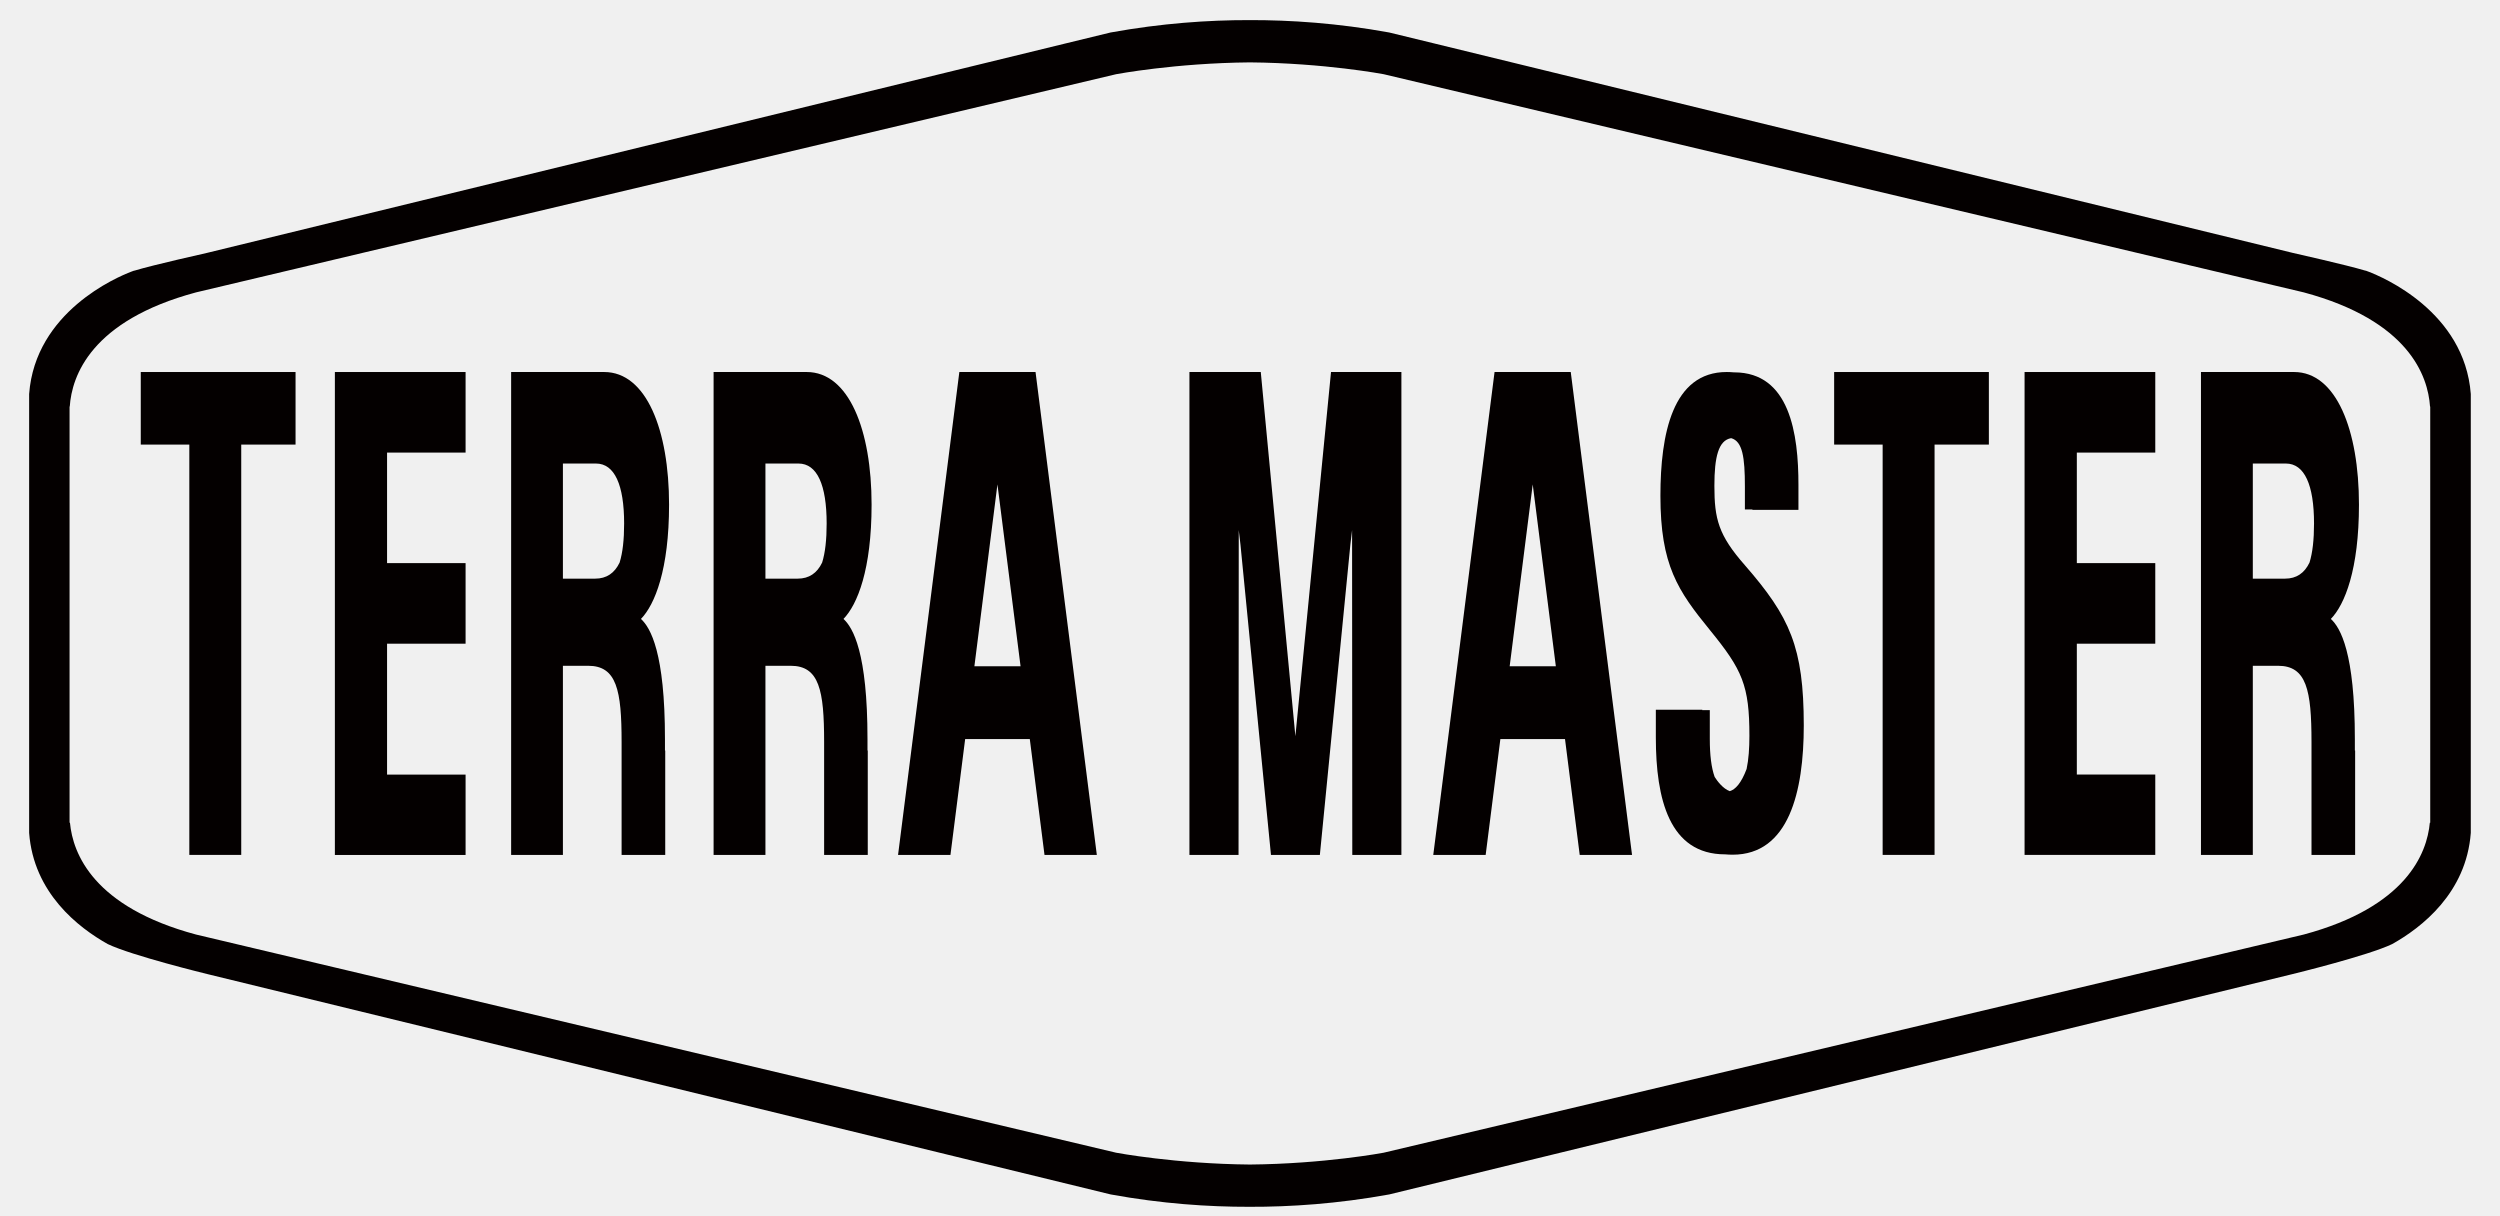
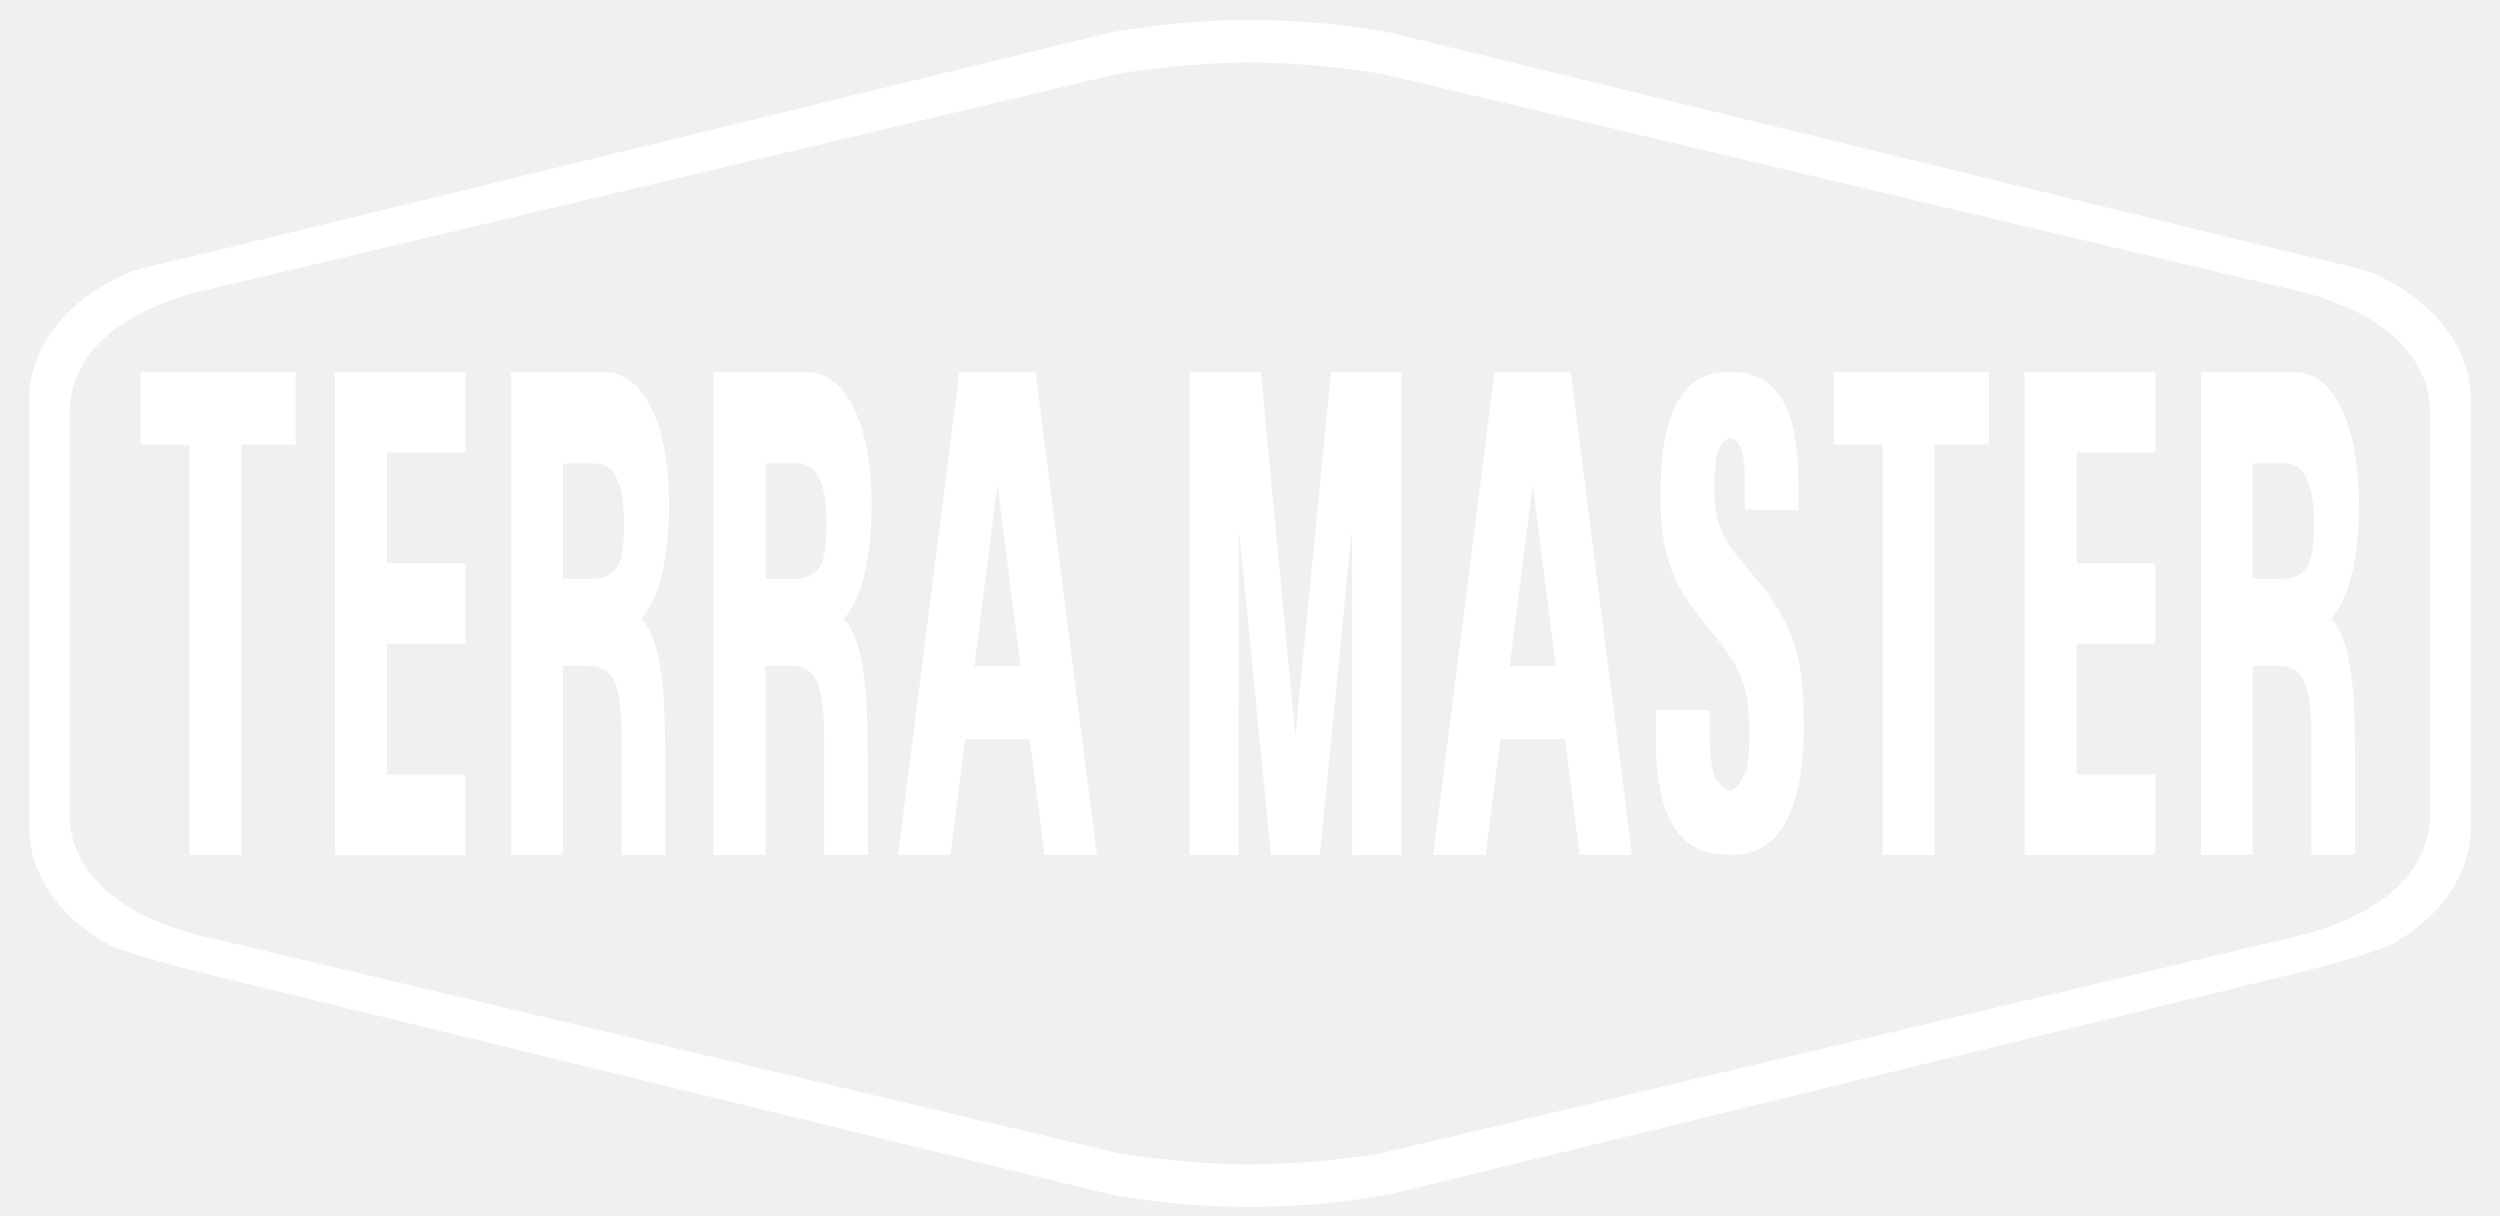
<svg xmlns="http://www.w3.org/2000/svg" version="1.1" id="图层_1" x="0px" y="0px" viewBox="0 0 3655.1 1776.8" style="enable-background:new 0 0 3655.1 1776.8;" xml:space="preserve">
  <style type="text/css">
- 	.st0{fill:#040000;}
- 	.st1{fill:#E71F19;}
+ 	.st0{fill:#fff;}
+ 	.st1{fill:#fff;}
	.st2{fill:none;}
</style>
  <path class="st0" d="M3462.6,397.1L3462.6,397.1C3462.6,397.1,3462.6,397.1,3462.6,397.1c-2.1-0.8-3.2-1.2-3.2-1.2l-1.8-0.4  c-26.9-8.1-105.2-25.7-105.2-25.7L2095.6,63.2l-64.5-15.7c-75.3-13.7-144.8-18.3-204.8-18.1c-59.5-0.1-128.2,4.6-202.6,18.1  l-64.5,15.7L302.4,369.8c0,0-78.3,17.5-105.2,25.7l-1.8,0.4c0,0-1.1,0.4-3.2,1.2c0,0,0,0,0,0l0,0c-21.1,8-140.7,58.7-149.6,179  v252.5v226v163.1c6.5,87.8,71.9,138.5,115,162.6c35,16.8,143.3,43.3,145.8,43.9l1320.4,322.1c74.4,13.6,143.1,18.2,202.6,18.1  c60,0.2,129.5-4.4,204.8-18.1l1320.4-322.1c2.5-0.6,110.8-27.1,145.8-43.9c43.1-24.1,108.5-74.8,115-162.6v-163.1v-226V576.1  C3603.3,455.8,3483.7,405.1,3462.6,397.1z M3553.1,1193.2v9.7h-0.6c-4.2,45.3-34.6,123.1-184.2,163.4l-1345.3,319  c0,0-86.1,16.3-195.6,17.3c-109.5-1-195.6-17.3-195.6-17.3l-1345.3-319c-149.6-40.2-180-118-184.2-163.4h-0.6v-9.7  c0-1.8,0-3.5,0-5.2V605.8c0-1.6,0-3.4,0-5.2v-6.2h0.3c3-44.7,30.9-125.6,184.5-166.9l1345.3-319c0,0,86-16.3,195.6-17.3  c109.5,1,195.6,17.3,195.6,17.3l1345.3,319c153.6,41.3,181.5,122.2,184.5,166.9h0.3v6.2c0,1.8,0,3.5,0,5.2V1188  C3553.1,1189.6,3553.1,1191.4,3553.1,1193.2z" />
  <g>
    <path class="st0" d="M1811.2,907.8" />
    <path class="st0" d="M1831.5,897" />
    <path class="st0" d="M2397.8,1087.9" />
    <polygon class="st0" points="489.6,543.9 680.7,543.9 680.7,661.7 565.9,661.7 565.9,823.3 680.7,823.3 680.7,941.1 565.9,941.1    565.9,1132.5 680.7,1132.5 680.7,1250 489.6,1250  " />
    <polygon class="st0" points="2960,543.9 3151.1,543.9 3151.1,661.7 3036.4,661.7 3036.4,823.3 3151.1,823.3 3151.1,941.1    3036.4,941.1 3036.4,1132.4 3151.1,1132.4 3151.1,1249.9 2960,1249.9  " />
    <path class="st0" d="M2551.1,826.4c-38.7-44-44.6-67.7-44.6-116c0-42.3,5.9-66.6,24.5-69.8c16.7,4.6,20.1,28.1,20.1,70.6v33.7h11   v0.5h67.3v-36.6c0-74.2-12.5-164.3-93.8-164.4c-0.3,0-0.6,0-0.8,0c-3.3-0.3-6.7-0.5-10.2-0.5c-79.5-0.1-97,90.9-97,181.1   c0,101.3,25.3,138.5,72.7,196.6c47.2,57.9,57.4,80.7,57.4,154.3c0,17.7-1.1,34.6-4.1,48.4c-7.9,21-16.5,30-24.6,32.4   c-10-3.6-18.3-14.8-22.1-20.8c-4.8-13.3-7.1-31.8-7.1-55.4v-42.3h-11v-0.5h-67.9v40.6c0,90.1,19.8,170.8,101.3,170.8   c0,0,0.1,0,0.1,0c3.5,0.3,7.1,0.5,10.9,0.5c82.2,0,104-92,104-189.1C2637.1,946.1,2617,902.1,2551.1,826.4z" />
    <path class="st0" d="M1399.6,1105.5" />
    <path class="st1" d="M1831.5,897" />
    <path class="st0" d="M823,1249.9V973.4h36.9c41.8,0,48.9,35.8,48.9,111.4v10.1c0,1.1,0,2.2,0,3.3l0,0v151.7h63.8v-152.6h-0.4v-16.7   c0-126.4-21.1-162.8-35.1-175.7c20.4-21,41.1-72.3,41.1-167.1c0-109.1-33.2-193.9-94.9-193.9H761.6h-2.5h-11.8v706H823z M823,677.7   h48.3c27.4,0,41.2,31.5,41.2,87.7c0,23.7-2.1,42.6-6.6,57.1c-7.4,15.4-19,23.5-35.8,23.5H823V677.7z" />
    <path class="st0" d="M1119.1,1249.9V973.4h36.9c41.8,0,48.9,35.8,48.9,111.4v10.1c0,1.1,0,2.2,0,3.3l0,0v151.7h63.8v-152.6h-0.4   v-16.7c0-126.4-21.1-162.8-35.1-175.7c20.4-21,41.1-72.3,41.1-167.1c0-109.1-33.2-193.9-94.9-193.9h-121.8h-2.5h-11.8v706H1119.1z    M1119.1,677.7h48.3c27.4,0,41.2,31.5,41.2,87.7c0,23.7-2.1,42.6-6.6,57.1c-7.4,15.4-19,23.5-35.8,23.5h-47.1V677.7z" />
    <path class="st0" d="M1389.6,1249.9l21.5-169.4h94.5l21.5,169.4h76.5l-89.6-706h-111.4l-89.6,706H1389.6z M1458.3,708.2l33.8,265.9   h-67.5L1458.3,708.2z" />
    <polygon class="st0" points="1810.8,1249.9 1811.1,777.1 1811.1,775 1813.6,796.2 1858.2,1249.9 1929.7,1249.9 1974.3,796.2    1976.8,775 1976.8,777.1 1977.1,1249.9 2048.9,1249.9 2048.9,543.9 2041.4,543.9 2037.6,543.9 2027.9,543.9 1946,543.9    1893.9,1076.4 1843.3,543.9 1760,543.9 1750.3,543.9 1746.5,543.9 1739,543.9 1739,1249.9  " />
    <path class="st0" d="M2172.1,1249.9l21.5-169.4h94.5l21.5,169.4h76.5l-89.6-706h-111.4l-89.6,706H2172.1z M2240.9,708.2l33.8,265.9   h-67.5L2240.9,708.2z" />
    <path class="st0" d="M3293.7,1249.9V973.4h36.9c41.8,0,48.9,35.8,48.9,111.4v10.1c0,1.1,0,2.2,0,3.3l0,0v151.7h63.8v-152.6h-0.4   v-16.7c0-126.4-21.1-162.8-35.1-175.7c20.4-21,41.1-72.3,41.1-167.1c0-109.1-33.2-193.9-94.9-193.9h-121.8h-2.5h-11.8v706H3293.7z    M3293.7,677.7h48.3c27.4,0,41.2,31.5,41.2,87.7c0,23.7-2.1,42.6-6.6,57.1c-7.4,15.4-19,23.5-35.8,23.5h-47.1V677.7z" />
    <polygon class="st0" points="205.8,543.9 205.8,650 276.8,650 276.8,1249.9 352.7,1249.9 352.7,650 432.1,650 432.1,543.9  " />
    <polygon class="st0" points="2907.8,543.9 2681.6,543.9 2681.6,650 2752.5,650 2752.5,1249.9 2828.4,1249.9 2828.4,650 2907.8,650     " />
  </g>
  <line class="st2" x1="7.4" y1="896.9" x2="3647.4" y2="896.9" />
</svg>
